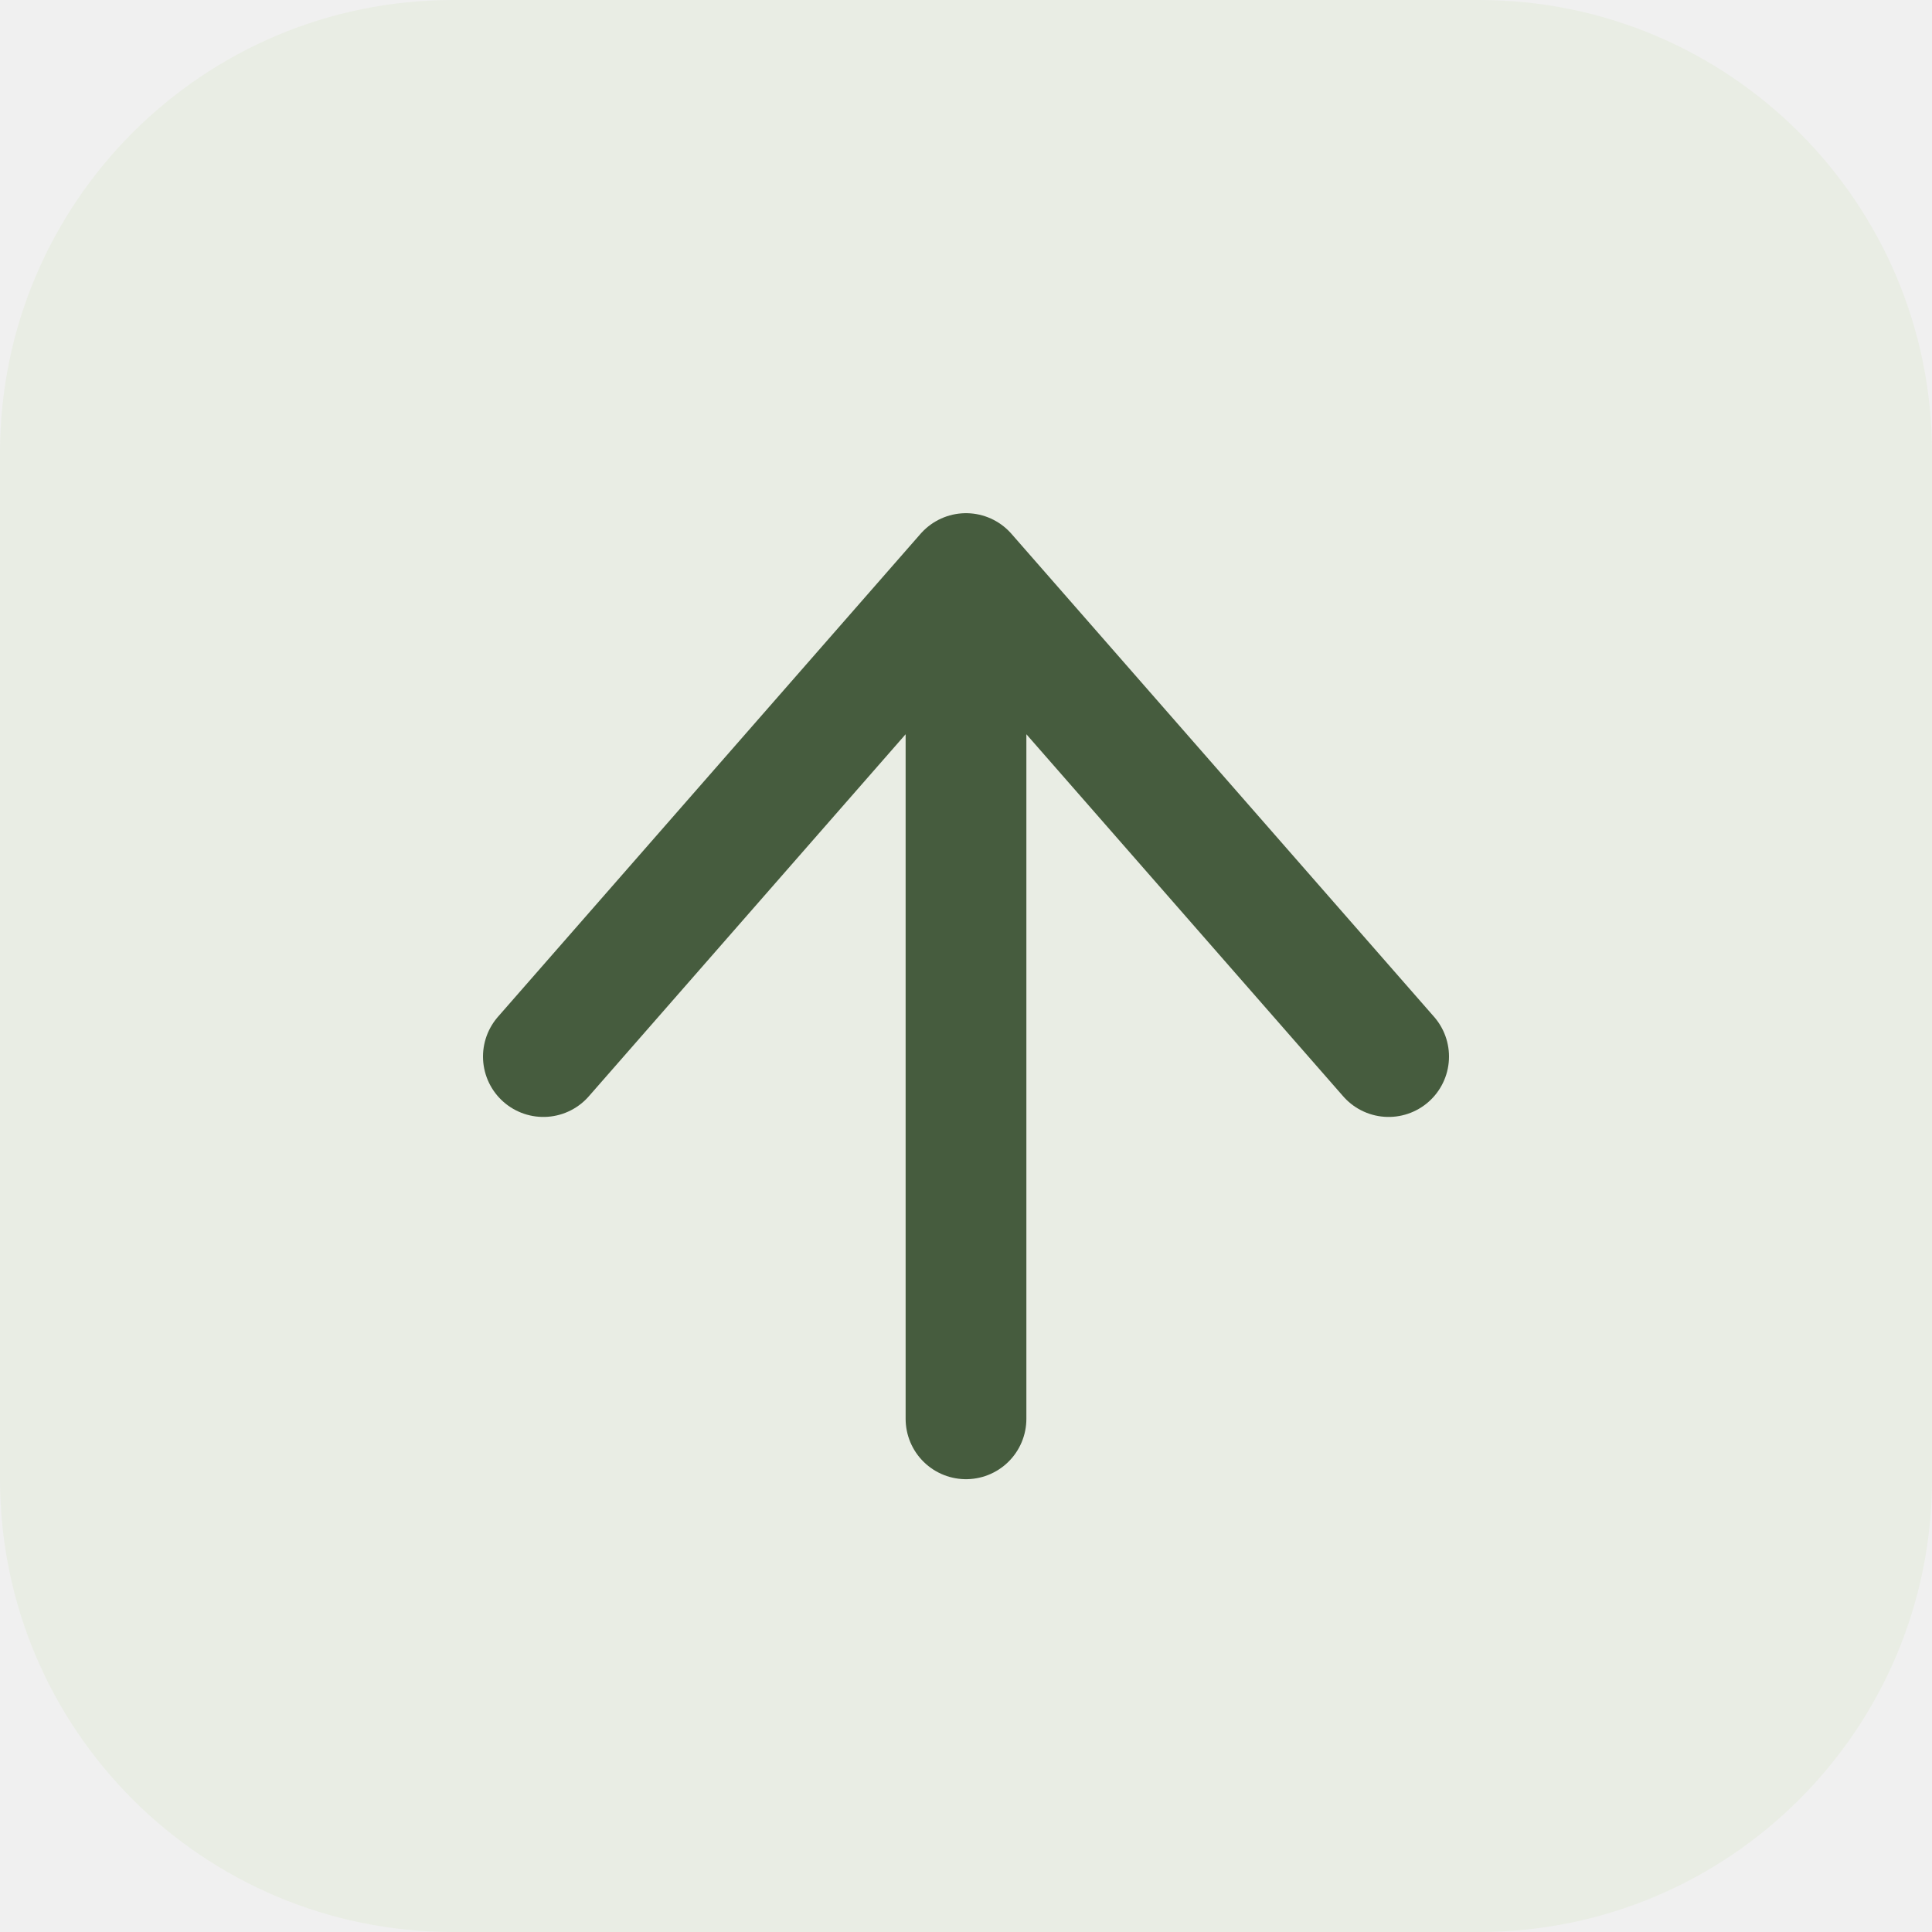
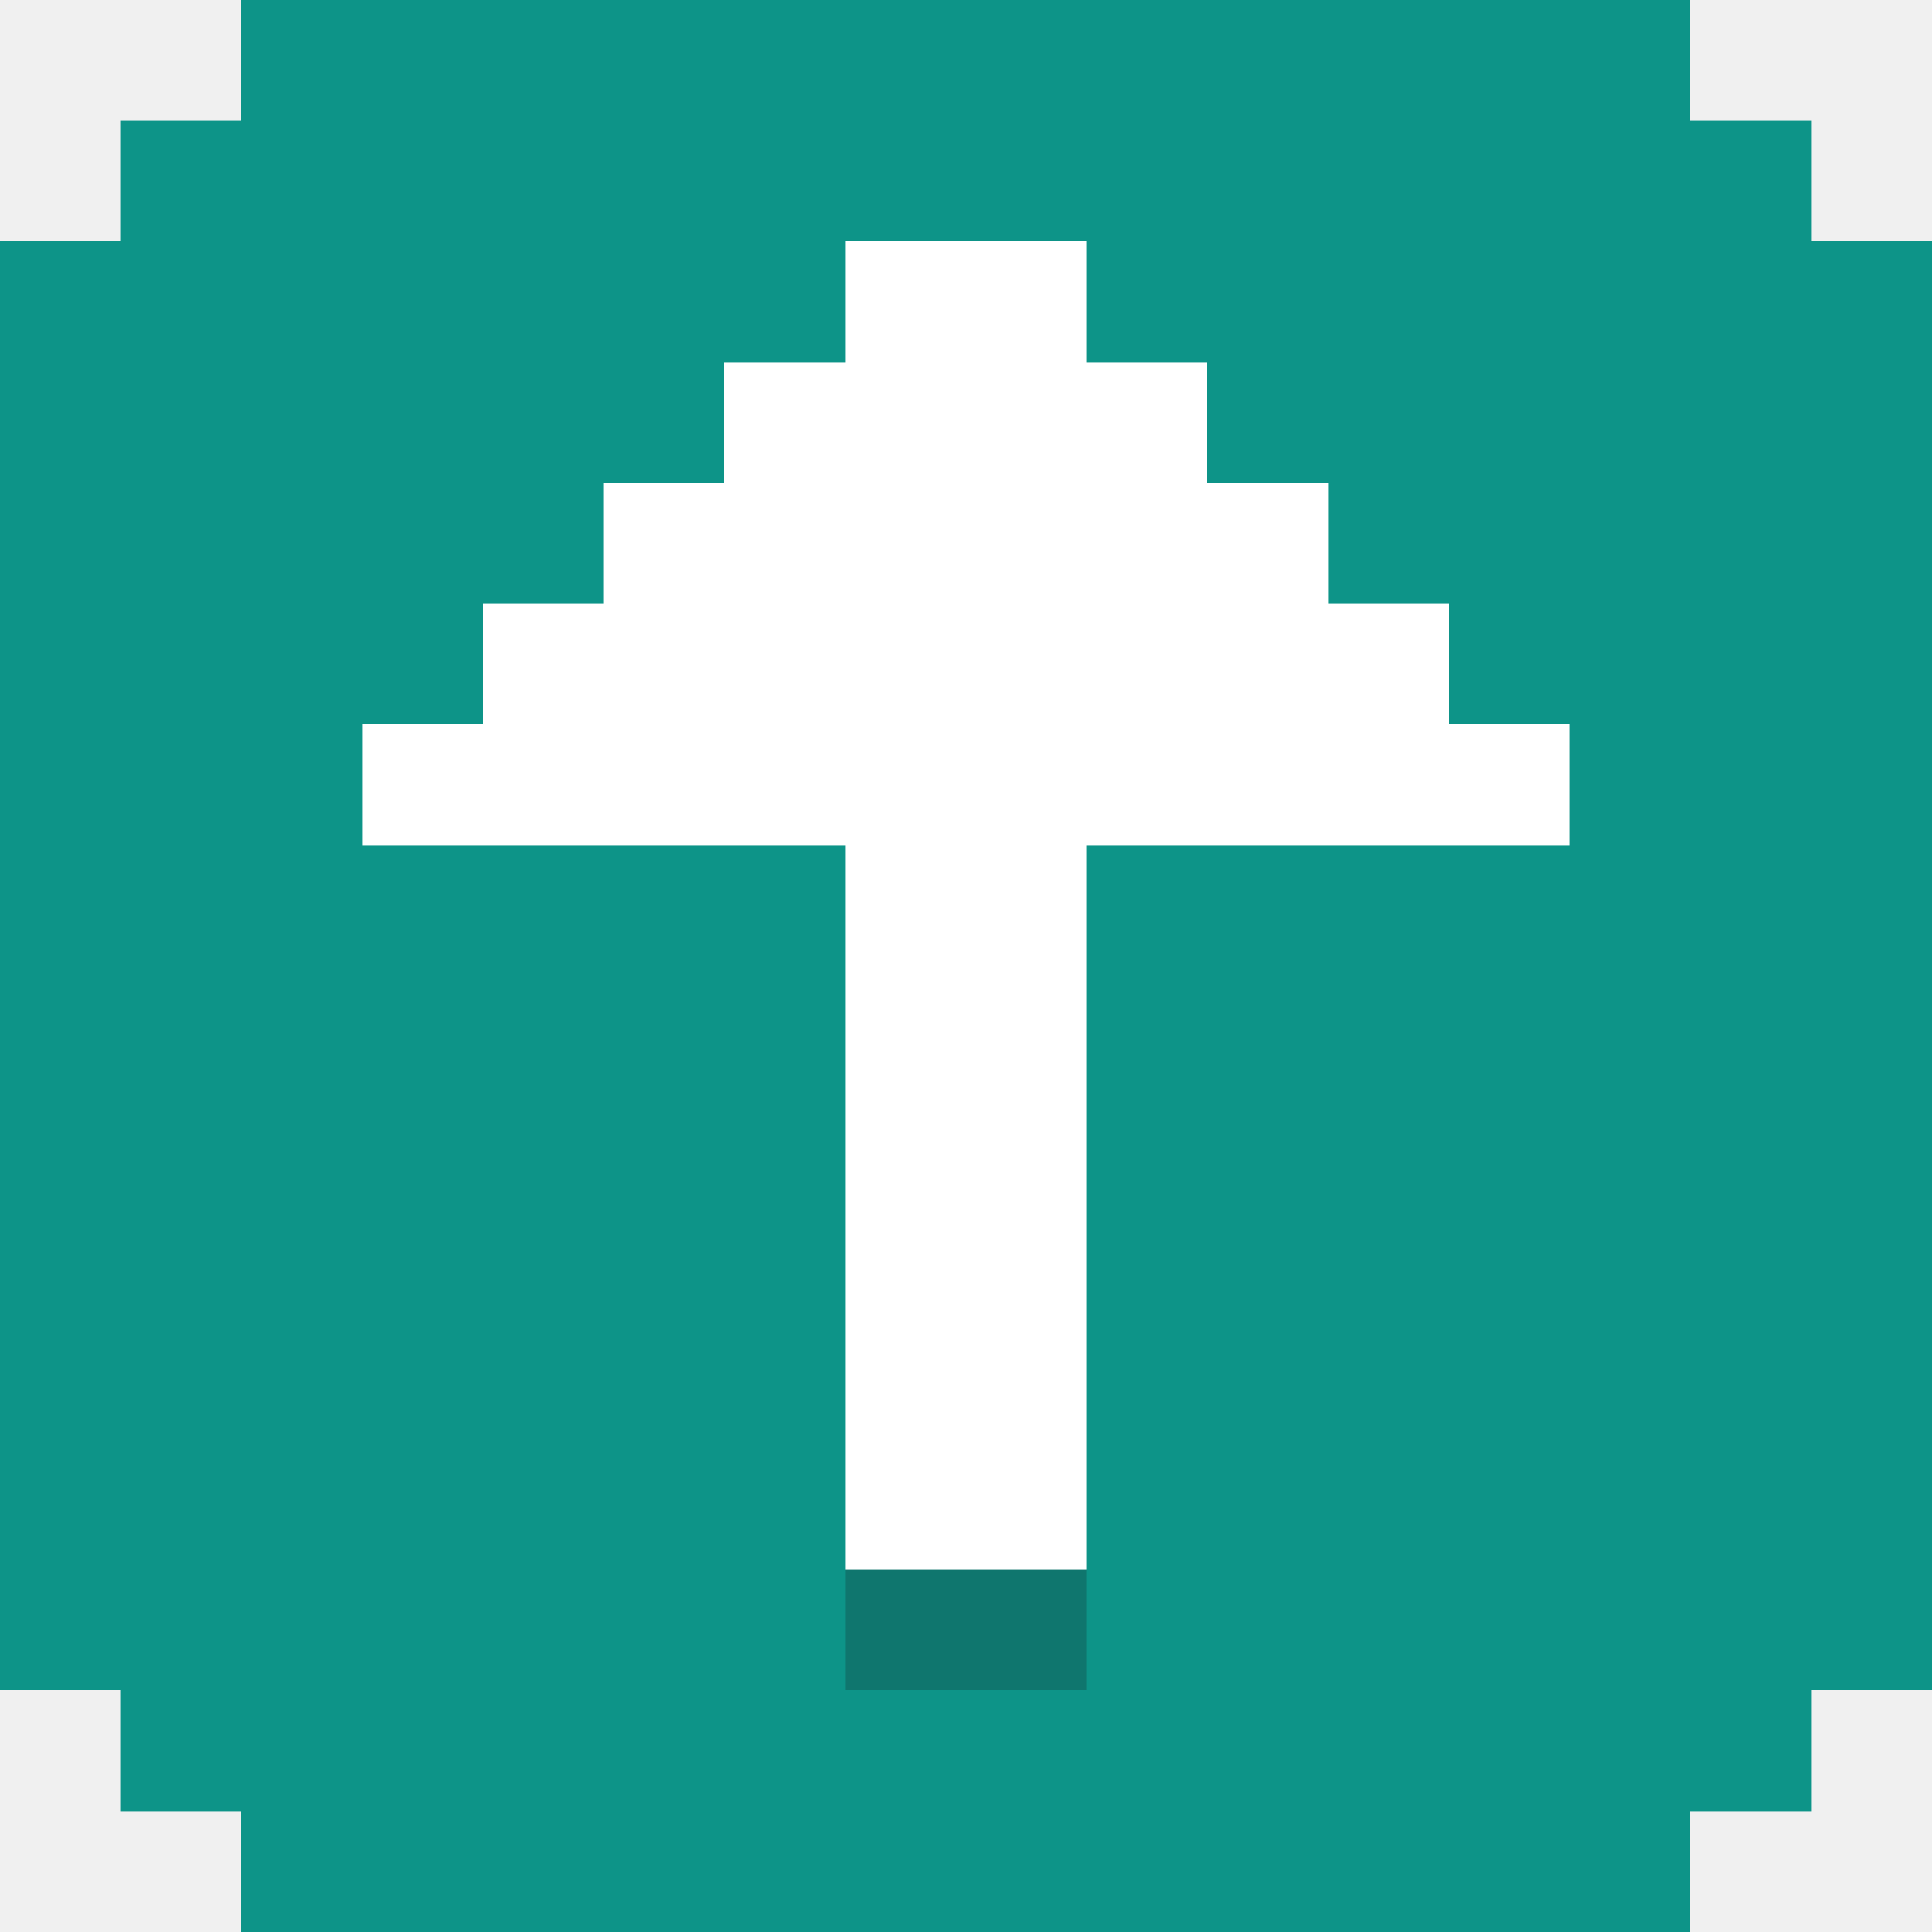
- <svg xmlns="http://www.w3.org/2000/svg" viewBox="0 0 64 64">
-   <rect width="64" height="64" rx="15" fill="#e9ede4" />
-   <path d="M18 35 32 19l14 16M32 20v27" fill="none" stroke="#465c3e" stroke-width="4" stroke-linecap="round" stroke-linejoin="round" />
+ <svg xmlns="http://www.w3.org/2000/svg" viewBox="0 0 16 16" shape-rendering="crispEdges">
+   <rect x="2" y="0" width="12" height="1" fill="#0d9488" />
+   <rect x="1" y="1" width="14" height="1" fill="#0d9488" />
+   <rect x="0" y="2" width="7" height="1" fill="#0d9488" />
+   <rect x="7" y="2" width="2" height="1" fill="#ffffff" />
+   <rect x="9" y="2" width="7" height="1" fill="#0d9488" />
+   <rect x="0" y="3" width="6" height="1" fill="#0d9488" />
+   <rect x="6" y="3" width="4" height="1" fill="#ffffff" />
+   <rect x="10" y="3" width="6" height="1" fill="#0d9488" />
+   <rect x="0" y="4" width="5" height="1" fill="#0d9488" />
+   <rect x="5" y="4" width="6" height="1" fill="#ffffff" />
+   <rect x="11" y="4" width="5" height="1" fill="#0d9488" />
+   <rect x="0" y="5" width="4" height="1" fill="#0d9488" />
+   <rect x="4" y="5" width="8" height="1" fill="#ffffff" />
+   <rect x="12" y="5" width="4" height="1" fill="#0d9488" />
+   <rect x="0" y="6" width="3" height="1" fill="#0d9488" />
+   <rect x="3" y="6" width="10" height="1" fill="#ffffff" />
+   <rect x="13" y="6" width="3" height="1" fill="#0d9488" />
+   <rect x="0" y="7" width="7" height="7" fill="#0d9488" />
+   <rect x="7" y="7" width="2" height="6" fill="#ffffff" />
+   <rect x="9" y="7" width="7" height="7" fill="#0d9488" />
+   <rect x="7" y="13" width="2" height="1" fill="#0f766e" />
+   <rect x="1" y="14" width="14" height="1" fill="#0d9488" />
+   <rect x="2" y="15" width="12" height="1" fill="#0d9488" />
</svg>
